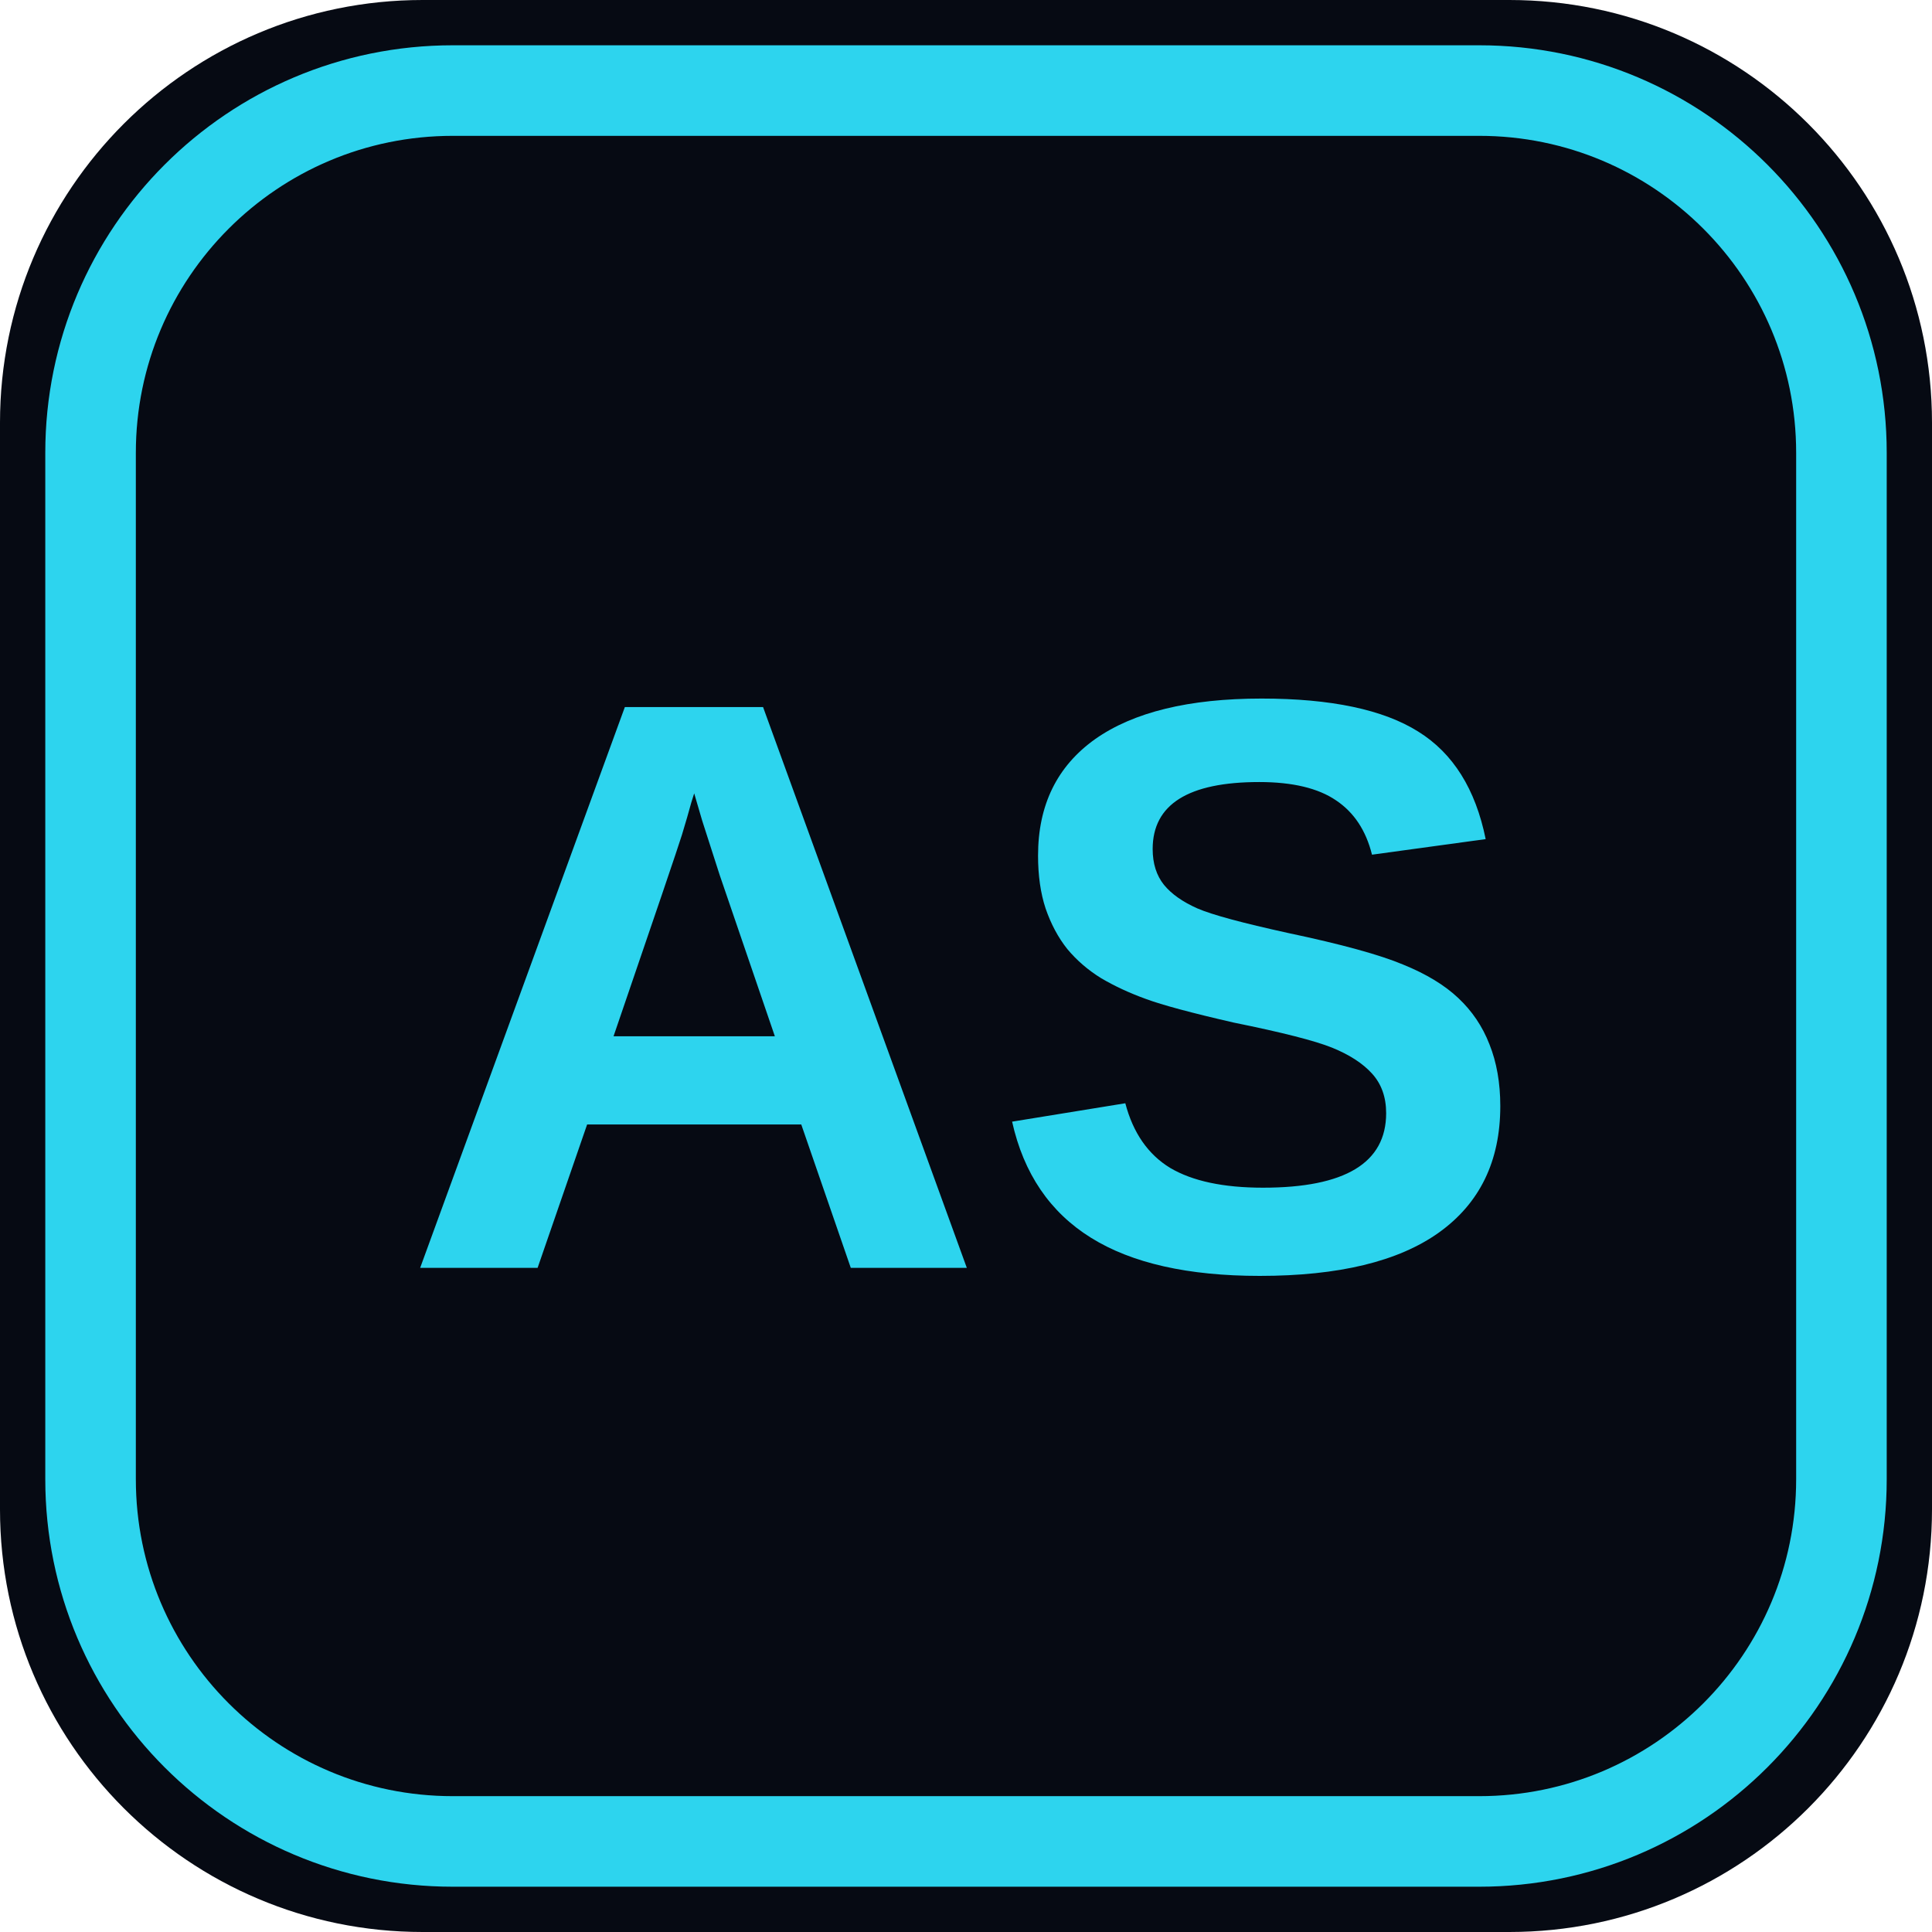
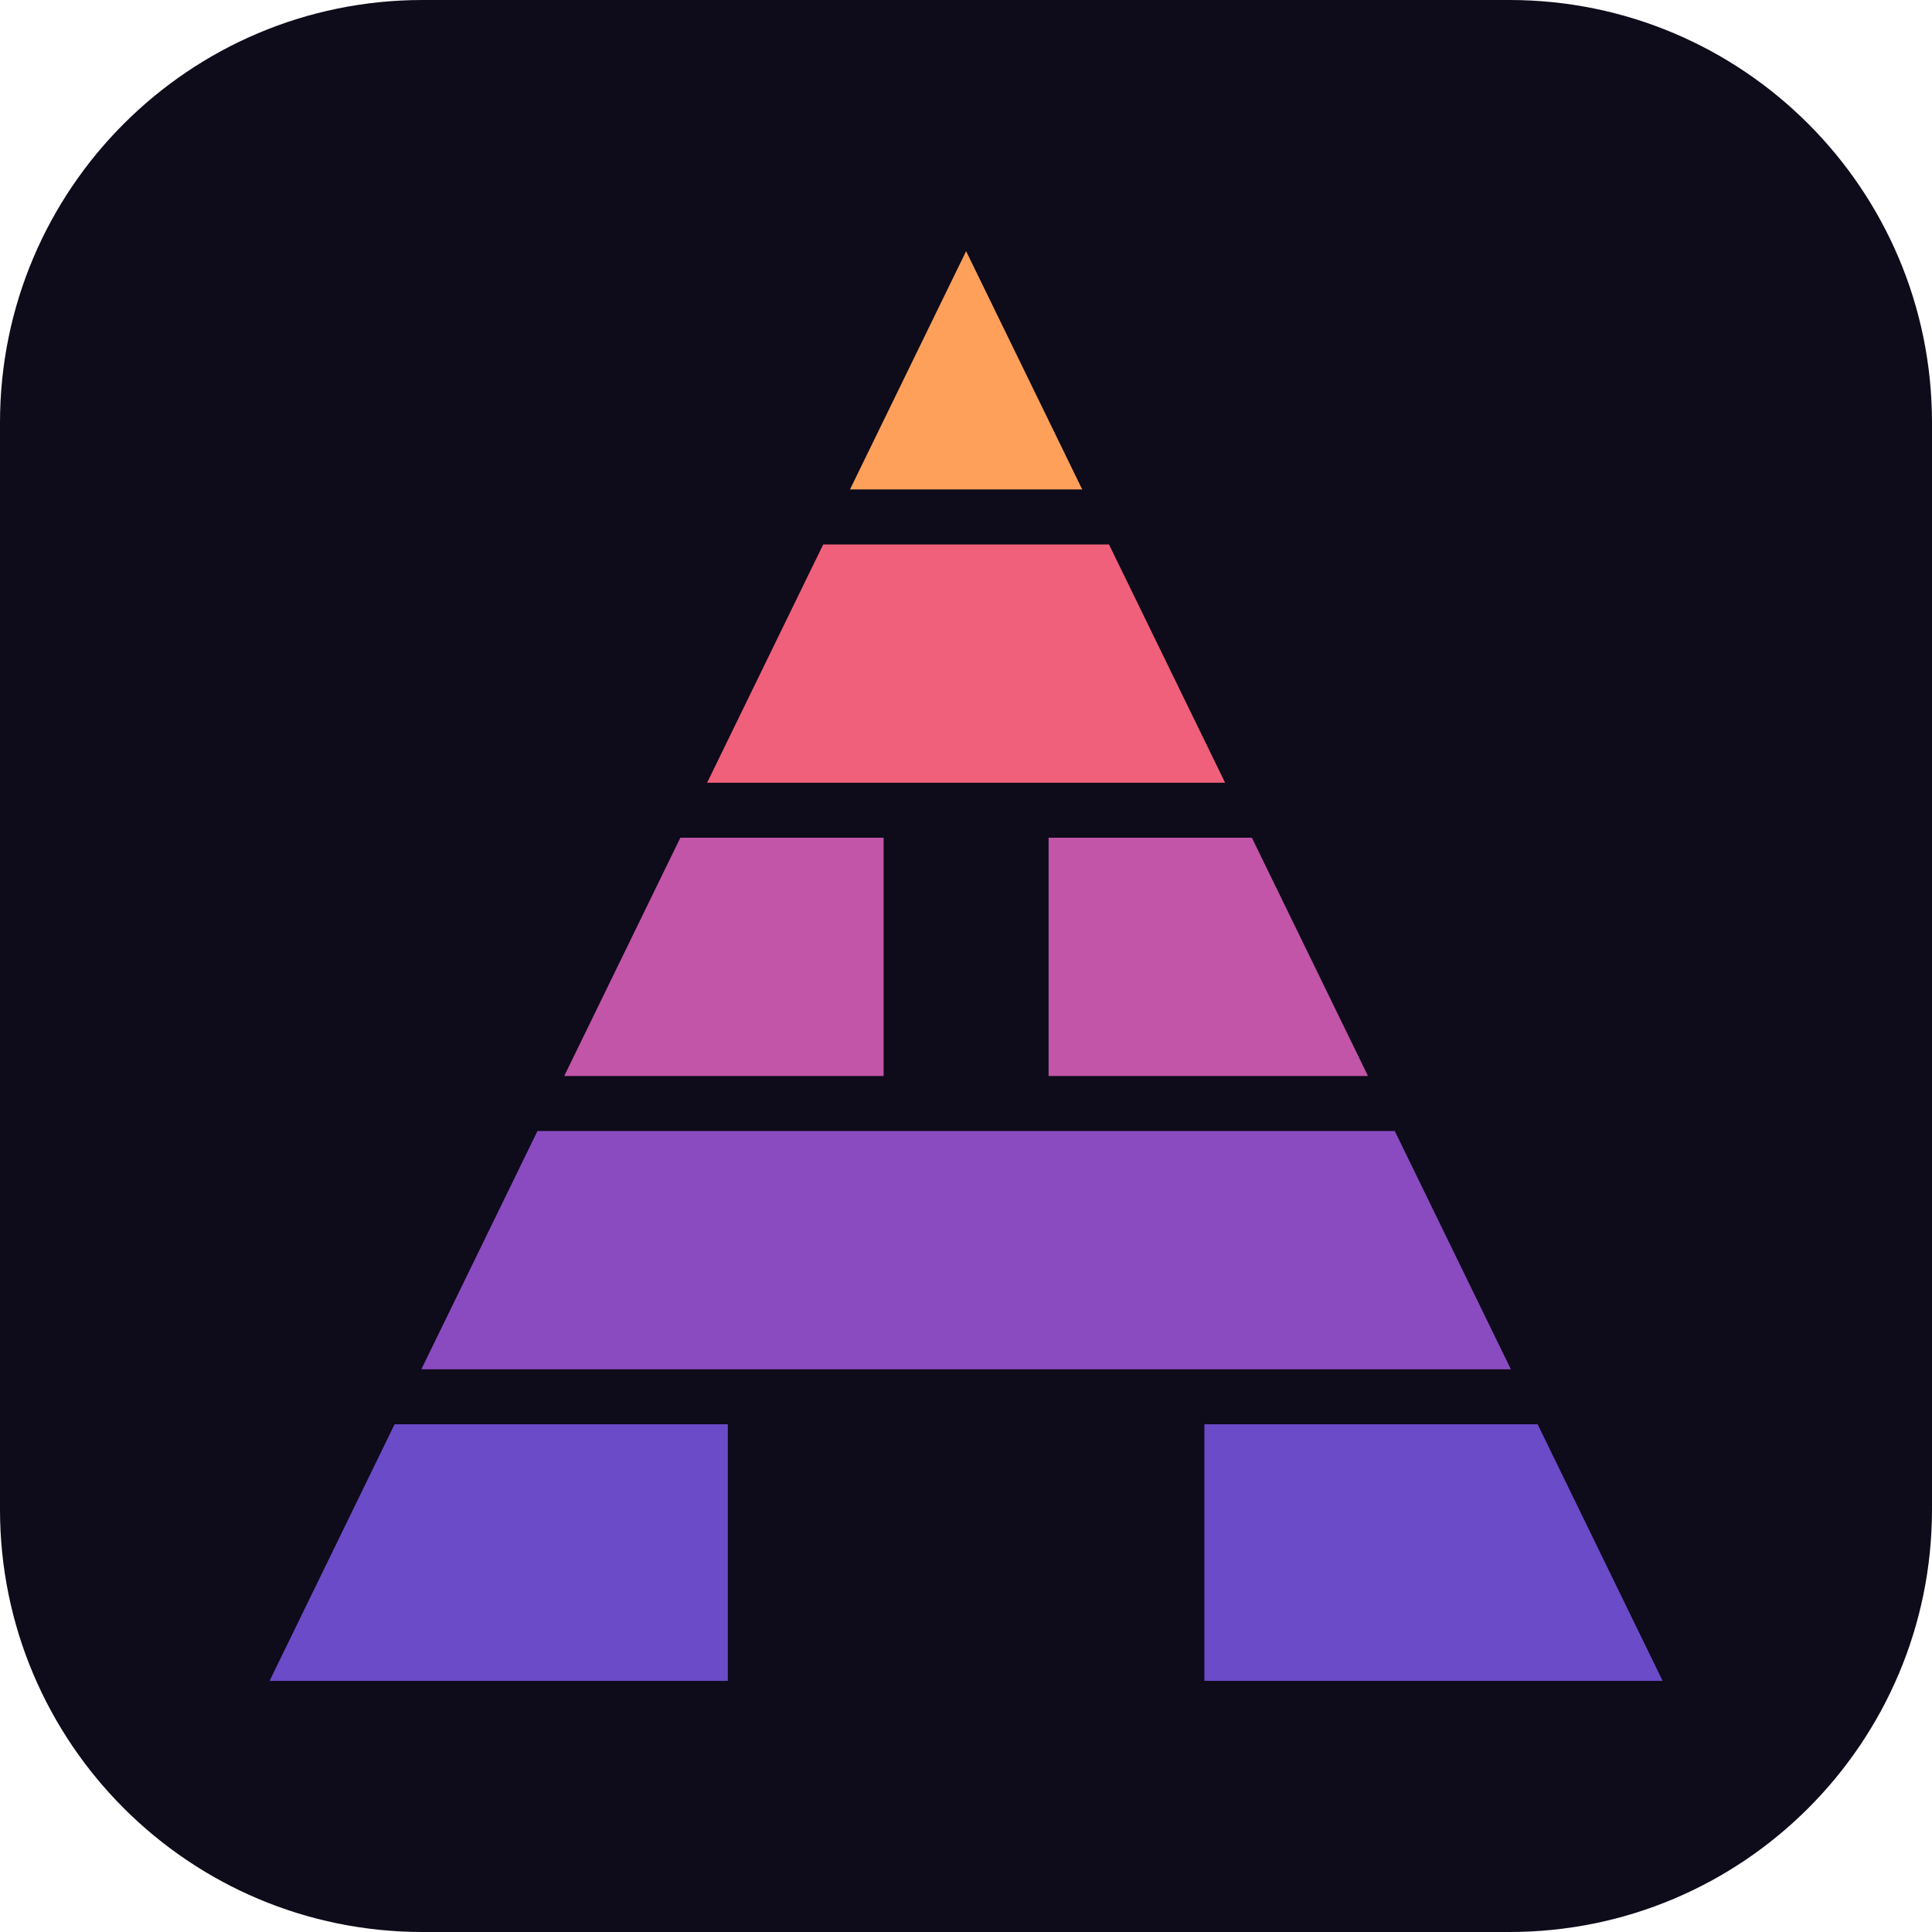
- <svg xmlns="http://www.w3.org/2000/svg" viewBox="0 0 64 64">
-   <rect width="64" height="64" rx="14" fill="#060A13" />
-   <rect x="3" y="3" width="58" height="58" rx="12" fill="none" stroke="#2DD4EE" stroke-width="3" />
-   <text x="32" y="42" text-anchor="middle" font-family="Arial, Helvetica, sans-serif" font-size="27" font-weight="700" fill="#2DD4EE">AS</text>
+ <svg xmlns="http://www.w3.org/2000/svg" viewBox="0 0 64 64" width="64" height="64">
+   <rect width="64" height="64" rx="14" fill="#0E0B1A" />
+   <g transform="translate(8.93 8.32) scale(0.3036)">
+     <g transform="translate(-24.000 -22.000) scale(1)">
+       <path d="M100.00 22 L100.00 22 L112.67 48 L87.33 48 Z" fill="#FFA05A" />
+       <path d="M84.41 54 L115.59 54 L128.26 80 L71.74 80 Z" fill="#F0607A" />
+       <path d="M68.82 86 L91 86 L91 112 L56.15 112 Z" fill="#C255A8" />
+       <path d="M109 86 L131.18 86 L143.85 112 L109 112 Z" fill="#C255A8" />
+       <path d="M53.23 118 L146.77 118 L159.44 144 L40.56 144 Z" fill="#8A4BC0" />
+       <path d="M37.64 150 L74 150 L74 178 L24.00 178 Z" fill="#6B4BC8" />
+       <path d="M126 150 L162.36 150 L176.00 178 L126 178 Z" fill="#6B4BC8" />
+     </g>
+   </g>
</svg>
